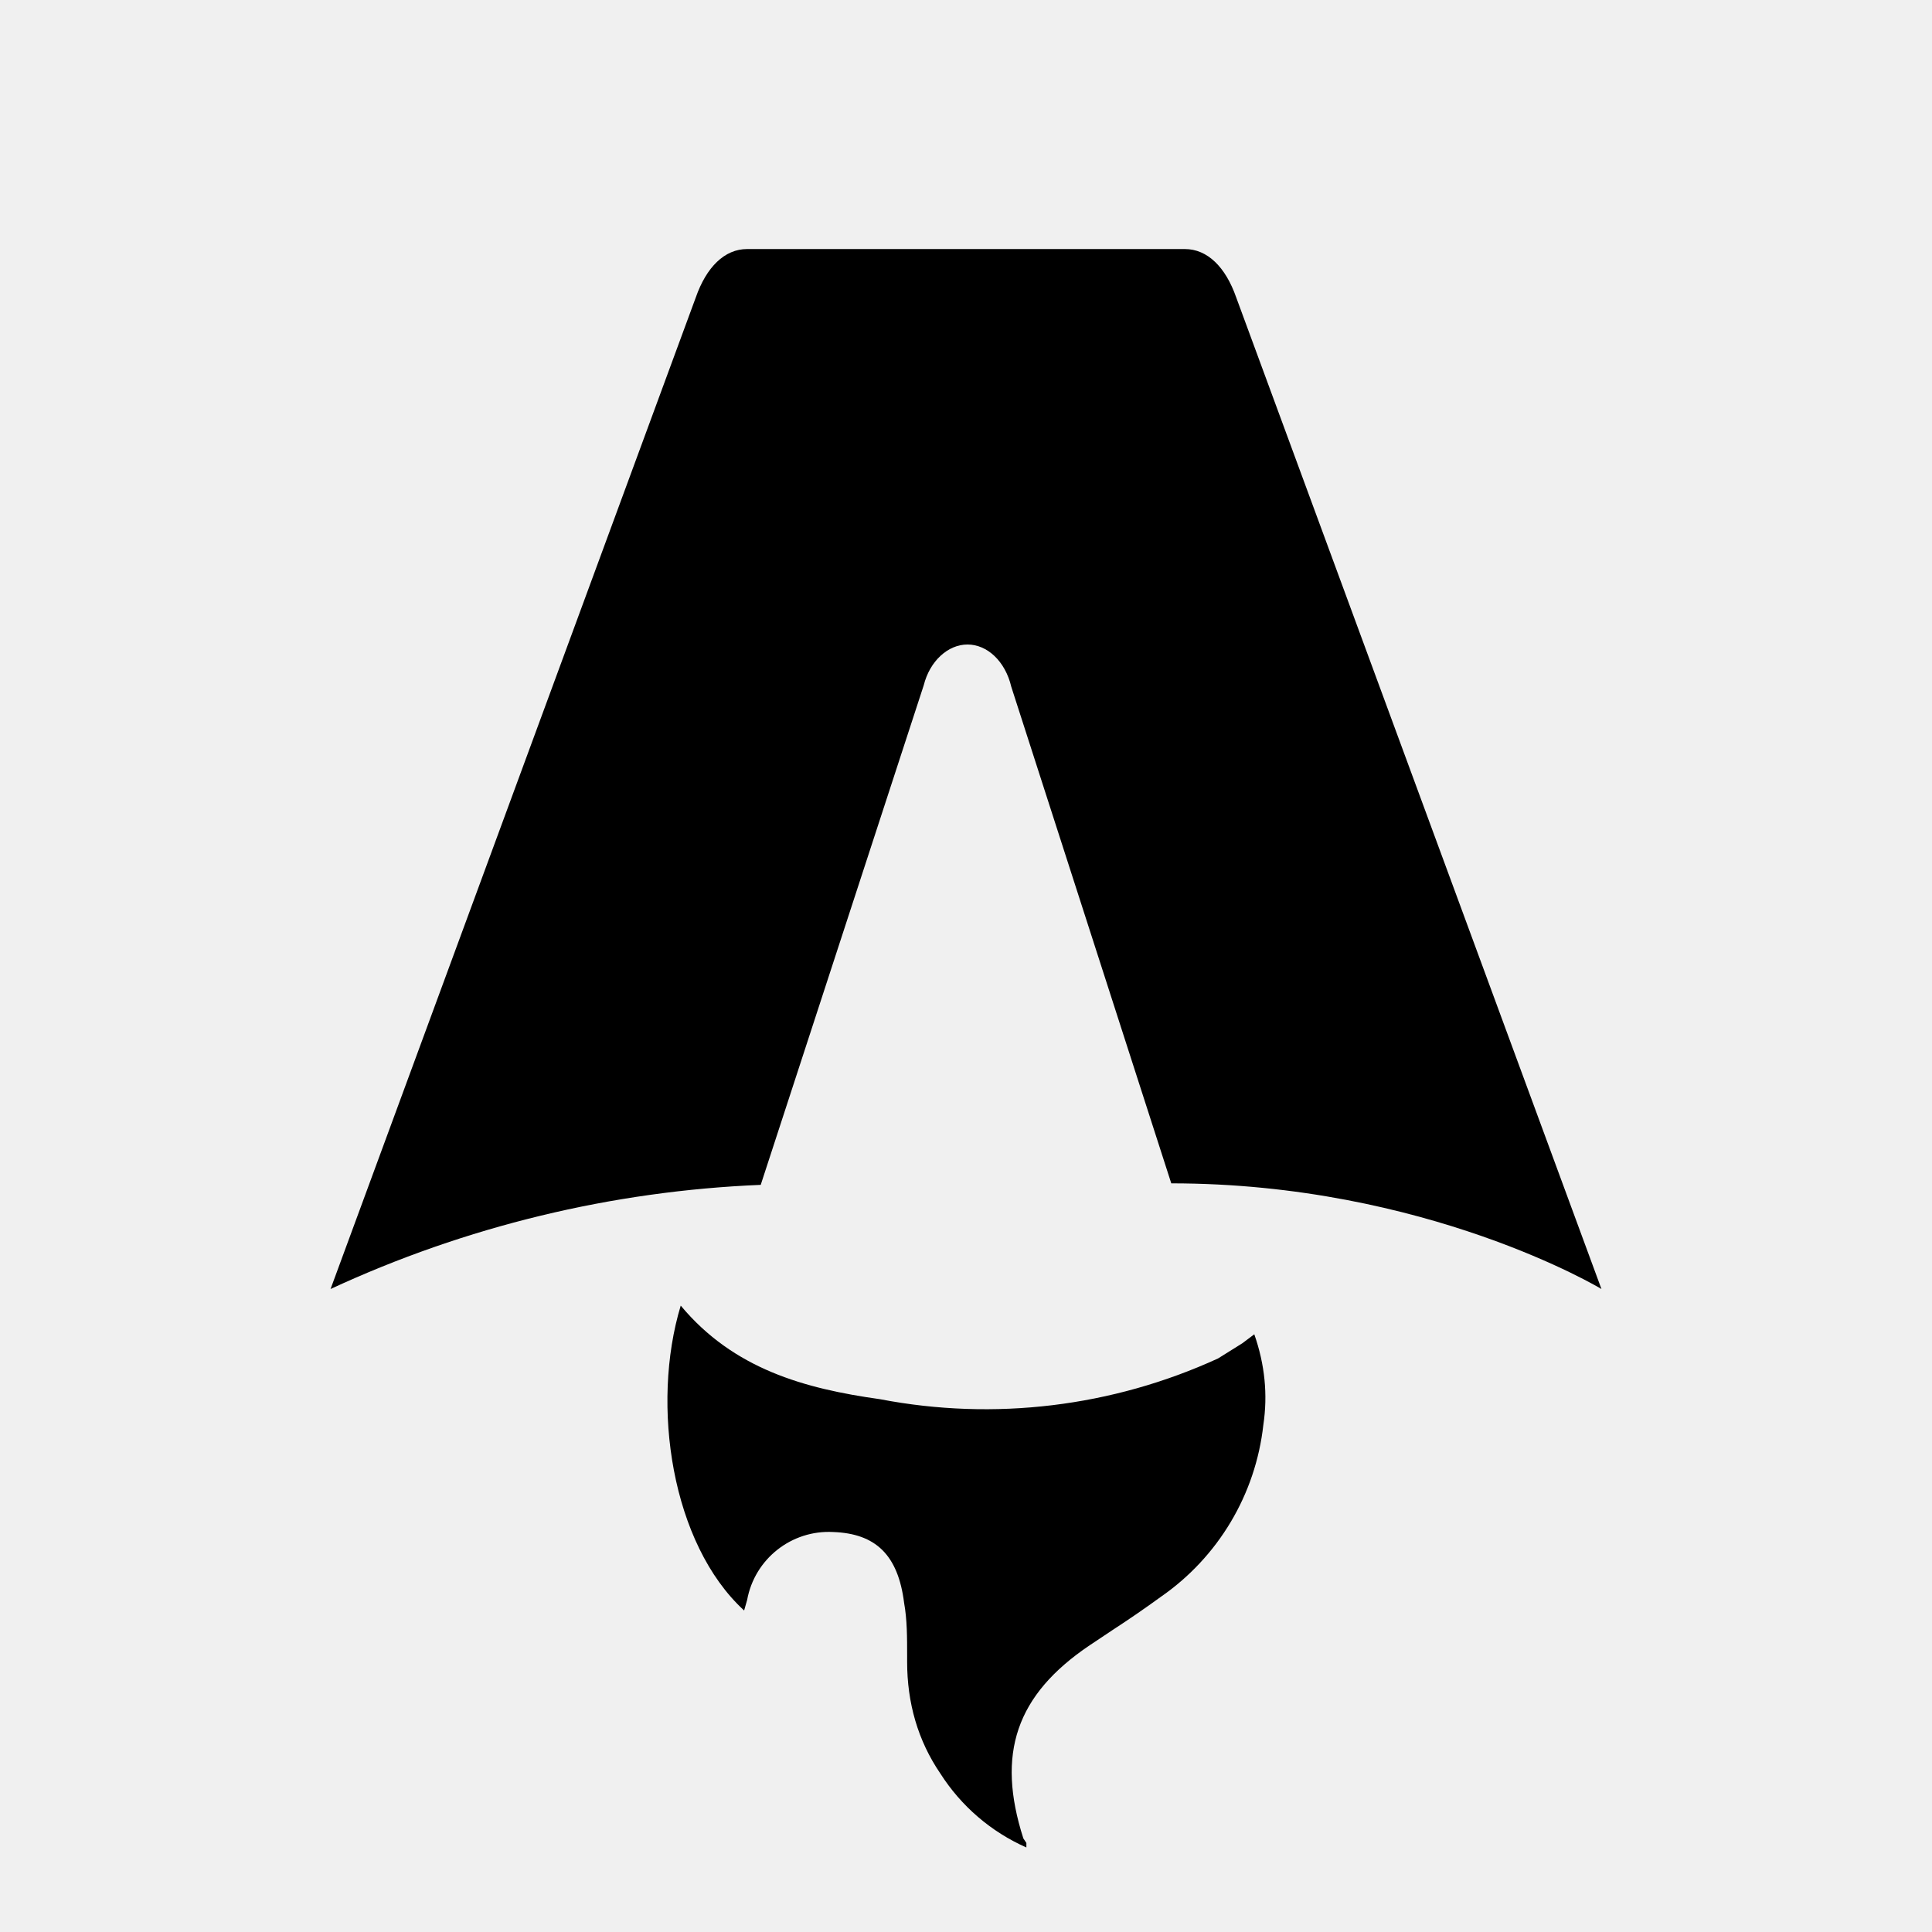
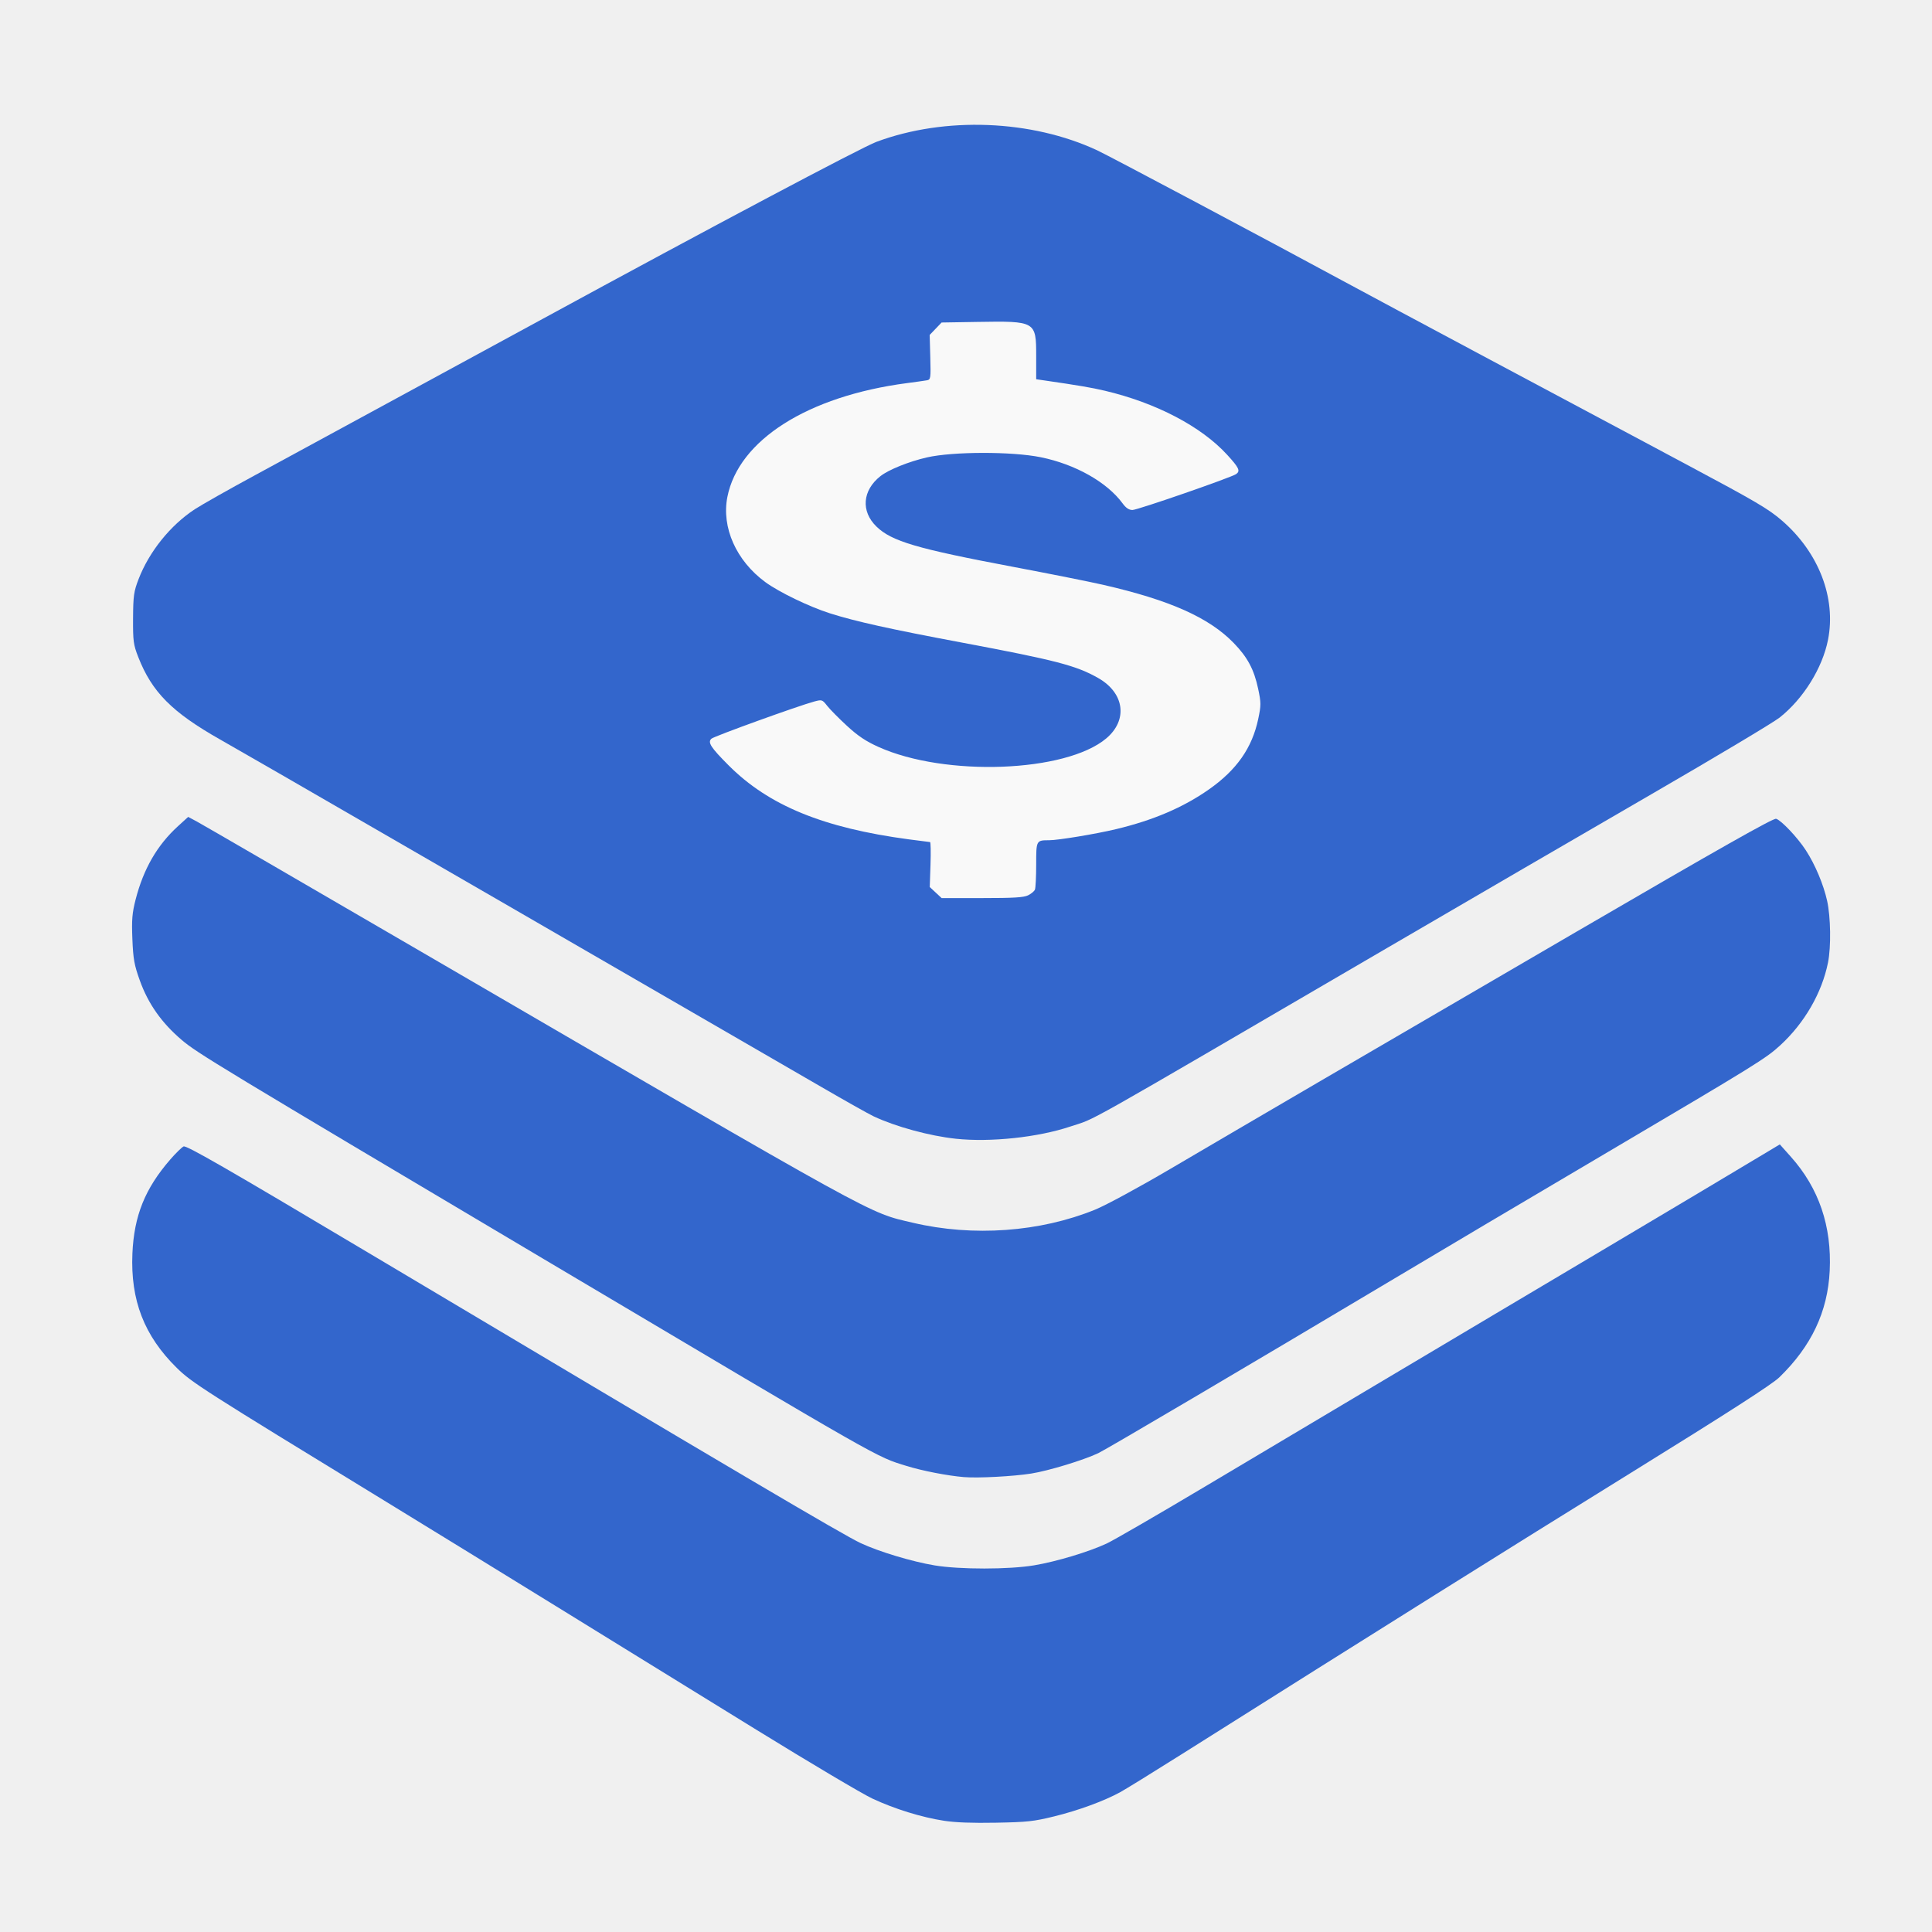
- <svg xmlns="http://www.w3.org/2000/svg" fill="none" viewBox="0 0 128 128">
-   <path d="M50.4 78.5a75.1 75.1 0 0 0-28.5 6.9l24.2-65.7c.7-2 1.9-3.2 3.4-3.2h29c1.5 0 2.7 1.2 3.4 3.2l24.2 65.7s-11.6-7-28.5-7L67 45.5c-.4-1.7-1.6-2.8-2.9-2.8-1.3 0-2.5 1.1-2.9 2.7L50.4 78.5Zm-1.1 28.2Zm-4.2-20.2c-2 6.6-.6 15.8 4.2 20.2a17.5 17.5 0 0 1 .2-.7 5.5 5.5 0 0 1 5.7-4.5c2.8.1 4.3 1.5 4.7 4.7.2 1.1.2 2.3.2 3.5v.4c0 2.7.7 5.2 2.2 7.4a13 13 0 0 0 5.7 4.9v-.3l-.2-.3c-1.8-5.6-.5-9.5 4.4-12.8l1.5-1a73 73 0 0 0 3.2-2.2 16 16 0 0 0 6.8-11.4c.3-2 .1-4-.6-6l-.8.6-1.6 1a37 37 0 0 1-22.4 2.7c-5-.7-9.7-2-13.2-6.2Z" />
-   <style>
-         path { fill: #000; }
-         @media (prefers-color-scheme: dark) {
-             path { fill: #FFF; }
-         }
-     </style>
+ <svg xmlns="http://www.w3.org/2000/svg" width="256" height="256" viewBox="0 0 270.933 270.933" version="1.1" id="svg1" xml:space="preserve">
+   <defs id="defs1" />
+   <g id="layer1">
+     <g id="g4" transform="matrix(1.062747,0,0,0.9888859,26.08648,-25.25879)">
+       <path style="fill:#3366cc" d="m 100.013,283.744 c -2.956,-0.488 -6.522,-1.676 -9.459,-3.151 -1.306,-0.656 -8.195,-5.049 -15.309,-9.762 C 68.13,266.118 56.237,258.234 48.816,253.312 41.394,248.39 31.333,241.743 26.458,238.54 2.137,222.559 0.754,221.609 -1.225,219.517 c -4.294,-4.54 -6.115,-9.587 -5.849,-16.215 0.214,-5.347 1.666,-9.217 5.009,-13.348 0.708,-0.875 1.492,-1.699 1.742,-1.832 0.358,-0.19 5.553,3.022 24.4,15.085 48.563,31.083 62.63,39.999 64.933,41.16 2.415,1.217 6.778,2.63 9.778,3.167 3.312,0.592 9.818,0.587 13.131,-0.012 2.949,-0.533 7.205,-1.908 9.57,-3.094 0.921,-0.462 6.735,-4.08 12.919,-8.041 6.185,-3.961 16.245,-10.395 22.357,-14.299 6.112,-3.903 13.375,-8.545 16.14,-10.315 2.765,-1.77 9.016,-5.761 13.891,-8.87 7.96,-5.077 18.47,-11.81 22.141,-14.186 l 1.372,-0.887 1.466,1.766 c 3.693,4.449 5.4,9.839 5.117,16.154 -0.26,5.804 -2.411,10.693 -6.645,15.109 -0.962,1.004 -6.72,4.984 -19.747,13.653 -15.983,10.636 -32.865,22.001 -59.134,39.81 -3.784,2.565 -7.442,4.992 -8.129,5.392 -2.152,1.255 -5.513,2.576 -8.672,3.41 -2.715,0.716 -3.541,0.813 -7.673,0.897 -3.148,0.064 -5.35,-0.024 -6.879,-0.276 z" id="path1" />
+       <path style="fill:#3366cc" d="m 102.658,235.012 c -2.189,-0.197 -5.515,-0.892 -7.596,-1.588 -4.08,-1.364 -2.465,-0.375 -46.908,-28.725 C 4.099,176.597 1.458,174.879 -0.59,173 c -2.639,-2.421 -4.397,-5.105 -5.501,-8.4 -0.738,-2.201 -0.881,-3.053 -0.987,-5.881 -0.103,-2.737 -0.029,-3.704 0.425,-5.606 1.041,-4.355 2.849,-7.721 5.587,-10.402 L 0.285,141.389 1.399,142.026 c 0.613,0.35 14.092,8.756 29.954,18.679 61.051,38.194 58.556,36.716 64.558,38.237 7.931,2.01 16.792,1.323 24.058,-1.864 1.425,-0.625 5.729,-3.13 9.872,-5.747 11.07,-6.991 25.284,-15.911 53.727,-33.719 18.779,-11.757 25.882,-16.075 26.253,-15.957 0.683,0.217 2.83,2.661 3.918,4.459 1.228,2.029 2.331,4.845 2.812,7.172 0.474,2.293 0.532,6.513 0.12,8.739 -0.794,4.296 -3.1,8.592 -6.313,11.76 -1.888,1.862 -3.149,2.701 -22.769,15.147 -13.207,8.378 -19.949,12.671 -28.178,17.945 -19.54,12.521 -37.951,24.19 -39.034,24.739 -1.983,1.005 -6.543,2.496 -8.833,2.889 -2.368,0.406 -7.041,0.672 -8.886,0.506 z" id="path2" />
+       <path style="fill:#3366cc" d="m 101.575,187.028 c -3.456,-0.396 -7.94,-1.71 -10.841,-3.177 -0.645,-0.326 -3.792,-2.228 -6.994,-4.225 -3.201,-1.998 -10.286,-6.404 -15.743,-9.793 -5.457,-3.389 -12.601,-7.83 -15.875,-9.869 -3.274,-2.039 -7.144,-4.447 -8.599,-5.349 -1.455,-0.903 -7.051,-4.379 -12.435,-7.724 C 13.549,135.992 7.323,132.133 4.498,130.412 c -6.353,-3.871 -8.991,-6.726 -10.799,-11.688 -0.641,-1.76 -0.705,-2.273 -0.687,-5.512 0.018,-3.177 0.099,-3.79 0.729,-5.547 1.401,-3.901 4.19,-7.627 7.411,-9.902 0.894,-0.631 4.483,-2.811 7.975,-4.844 6.338,-3.69 29.2,-17.043 37.968,-22.176 21.71,-12.71 42.034,-24.294 44.011,-25.086 9.037,-3.618 20.462,-3.142 29.146,1.213 1.572,0.788 22.395,12.677 31.931,18.231 2.719,1.583 11.648,6.723 19.844,11.422 8.195,4.699 19.768,11.334 25.717,14.745 9.454,5.421 11.077,6.445 12.883,8.133 4.828,4.512 7.132,10.945 6.042,16.872 -0.738,4.014 -3.26,8.368 -6.39,11.031 -0.814,0.692 -8.425,5.582 -16.913,10.866 -8.489,5.284 -24.423,15.246 -35.41,22.138 -41.466,26.012 -37.585,23.662 -41.275,24.991 -4.257,1.534 -10.538,2.253 -15.106,1.73 z" id="path4" />
+       <path style="fill:#f9f9f9" d="m 111.106,152.512 c 0.412,-0.213 0.823,-0.58 0.913,-0.815 0.09,-0.236 0.164,-1.835 0.164,-3.553 0,-3.434 0.006,-3.446 1.709,-3.446 1.184,0 6.133,-0.881 8.807,-1.567 4.924,-1.264 8.875,-3.078 12.261,-5.627 3.673,-2.766 5.712,-5.89 6.52,-9.991 0.384,-1.947 0.383,-2.313 -0.004,-4.278 -0.544,-2.759 -1.405,-4.493 -3.236,-6.517 -3.26,-3.602 -8.402,-6.065 -17.194,-8.236 -1.746,-0.431 -7.094,-1.579 -11.885,-2.55 -12.773,-2.589 -16.066,-3.633 -18.063,-5.726 -2.068,-2.166 -1.848,-5.12 0.531,-7.139 1.076,-0.913 3.743,-2.069 6.134,-2.658 3.419,-0.842 11.224,-0.856 15.021,-0.026 4.562,0.997 8.751,3.536 10.803,6.548 0.441,0.647 0.838,0.933 1.297,0.935 0.665,0.002 13.074,-4.618 13.692,-5.098 0.57,-0.443 0.375,-0.892 -1.191,-2.731 -3.417,-4.015 -9.367,-7.363 -16.14,-9.083 -1.757,-0.446 -3.476,-0.76 -8.202,-1.497 l -0.86,-0.134 v -3.307 c 0,-4.917 -0.068,-4.959 -7.765,-4.822 l -4.715,0.084 -0.787,0.881 -0.787,0.881 0.081,3.166 c 0.077,2.989 0.052,3.172 -0.448,3.268 -0.291,0.056 -1.482,0.237 -2.646,0.401 -13.076,1.848 -22.216,8.082 -23.684,16.155 -0.785,4.318 1.176,9.039 5.012,12.063 1.8,1.419 5.797,3.495 8.518,4.424 3.384,1.155 7.886,2.228 17.429,4.153 12.389,2.5 15.108,3.261 17.996,5.038 3.456,2.126 3.919,5.951 1.036,8.555 -5.34,4.825 -21.251,5.462 -30.049,1.203 -1.669,-0.808 -2.701,-1.549 -4.152,-2.984 -1.062,-1.05 -2.235,-2.324 -2.607,-2.832 -0.659,-0.9 -0.702,-0.916 -1.703,-0.629 -2.078,0.596 -13.209,4.92 -13.577,5.273 -0.535,0.515 -0.099,1.243 2.281,3.804 5.273,5.676 12.479,8.852 23.764,10.474 1.455,0.209 2.716,0.382 2.801,0.385 0.085,0.003 0.111,1.438 0.057,3.191 l -0.098,3.186 0.783,0.783 0.783,0.783 h 5.325 c 4.156,0 5.489,-0.085 6.074,-0.387 z" id="path3" />
+     </g>
+   </g>
</svg>
